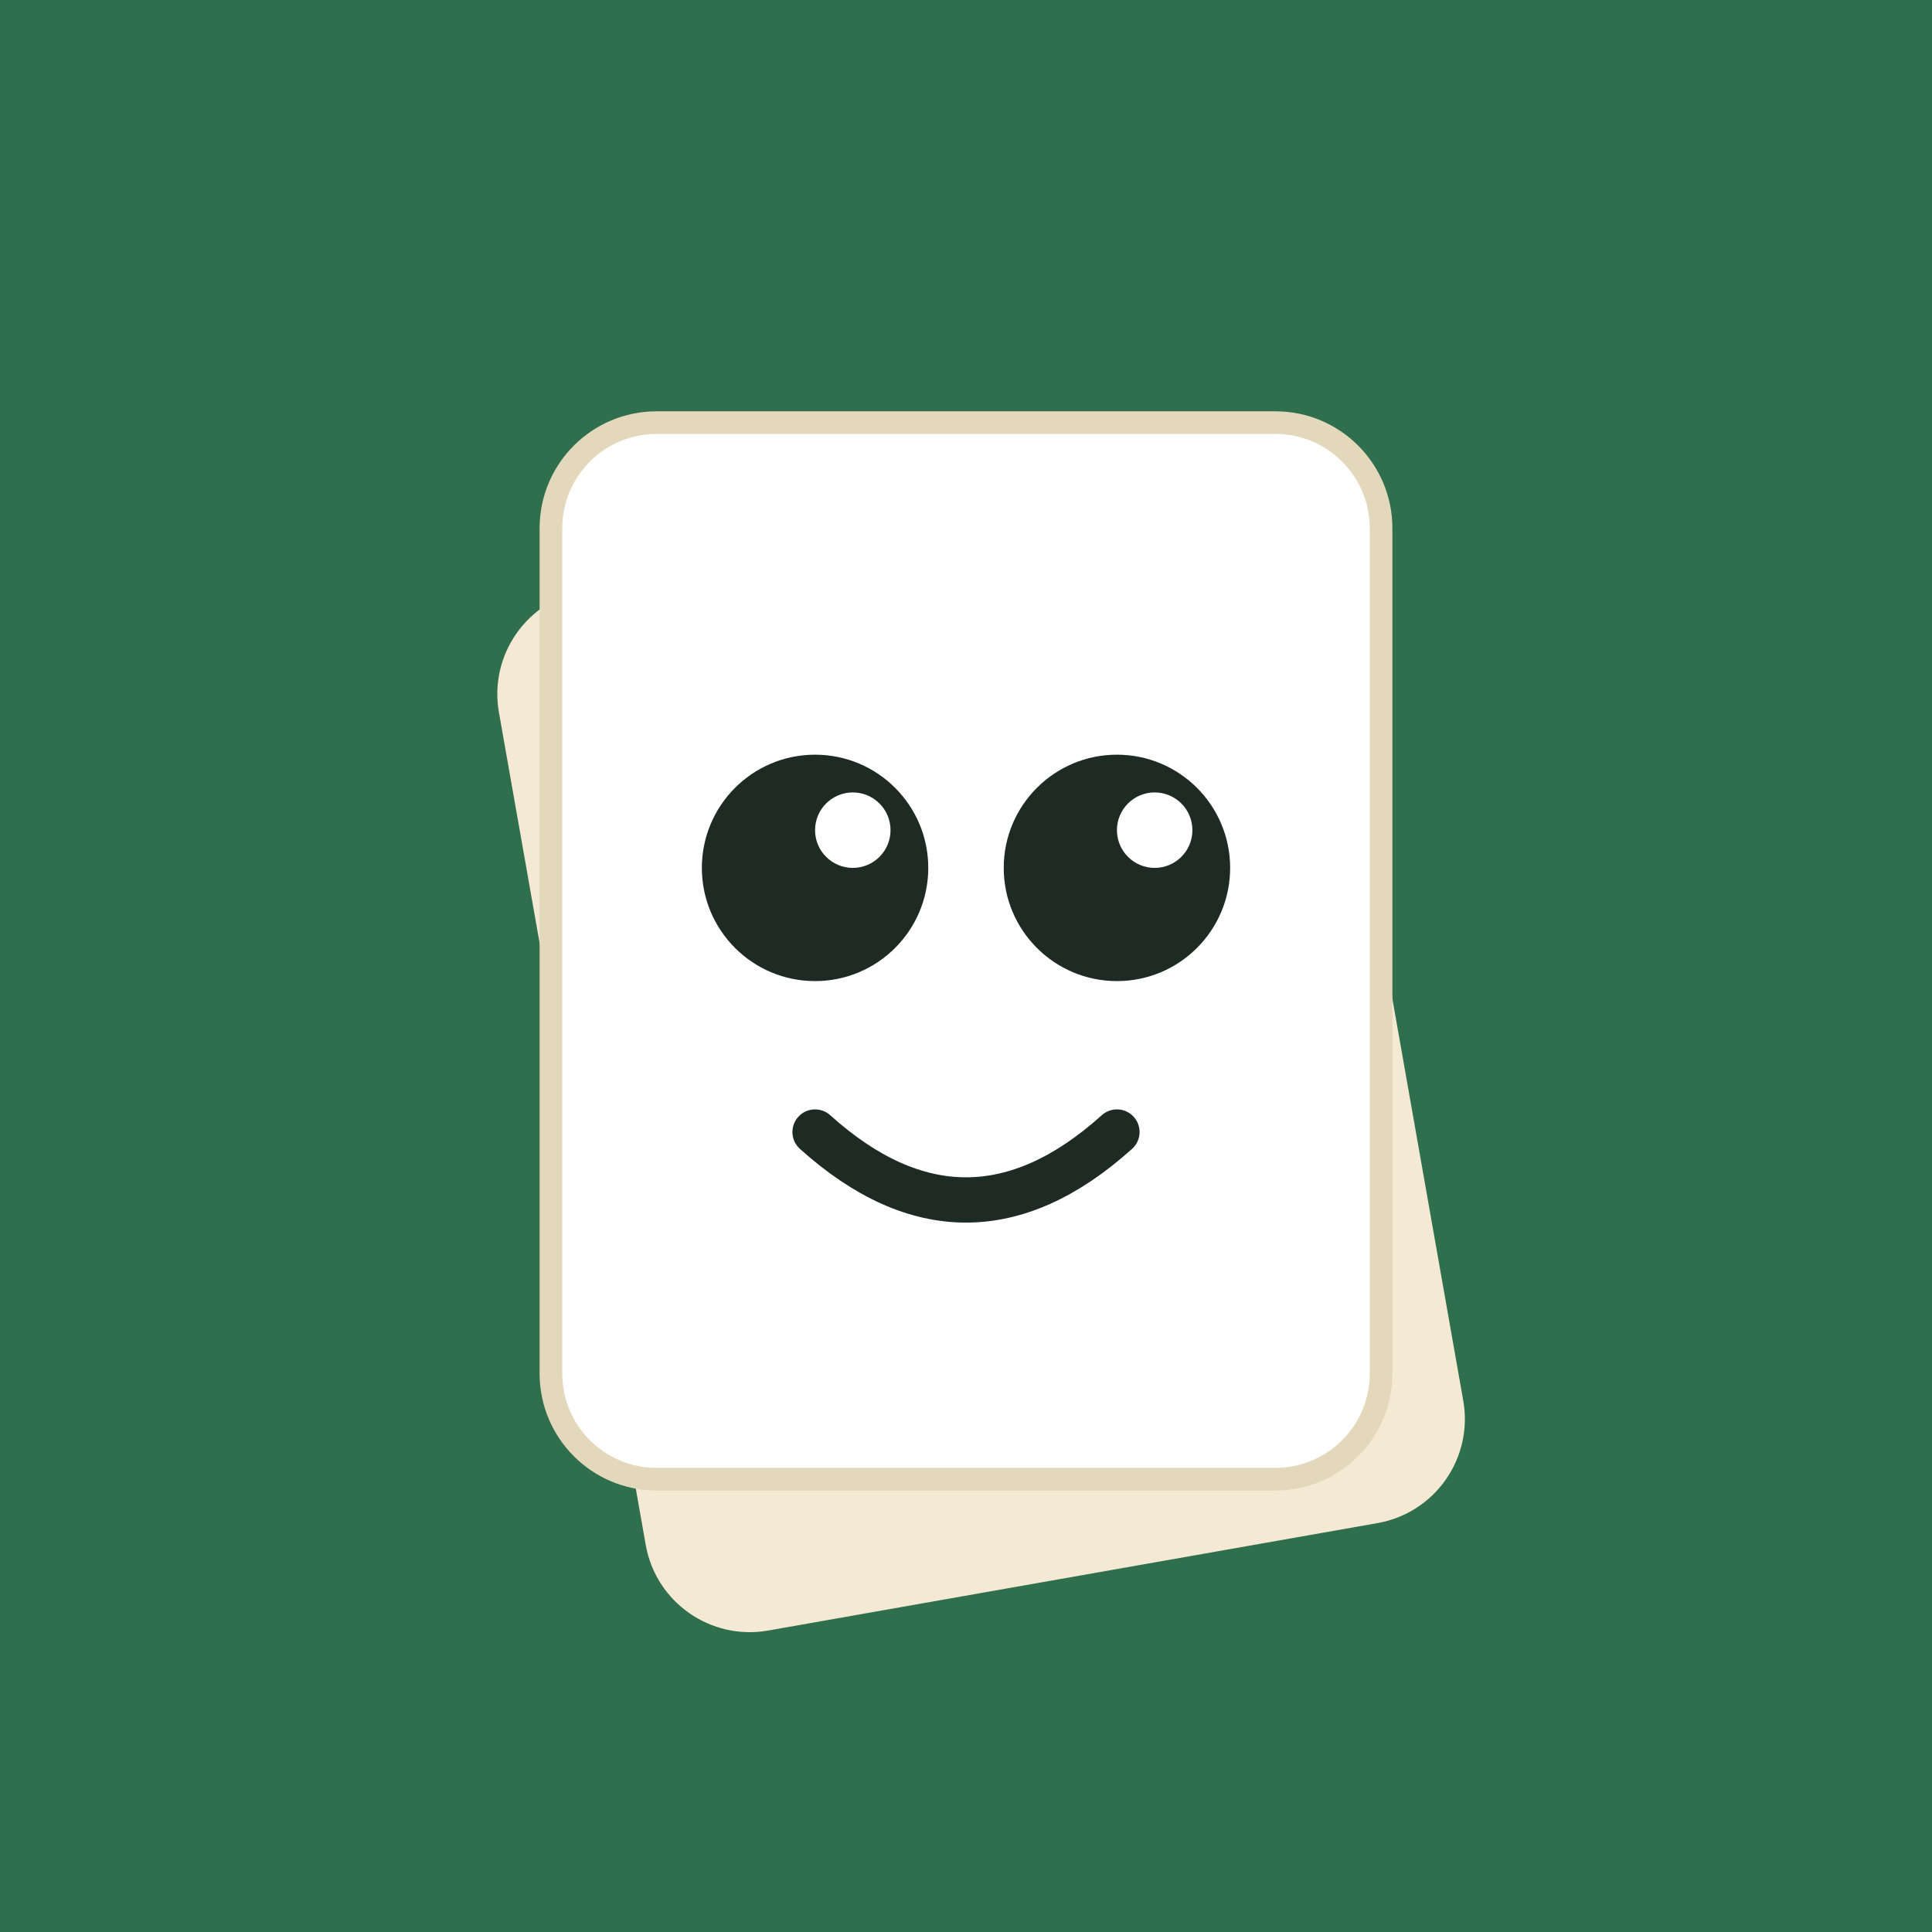
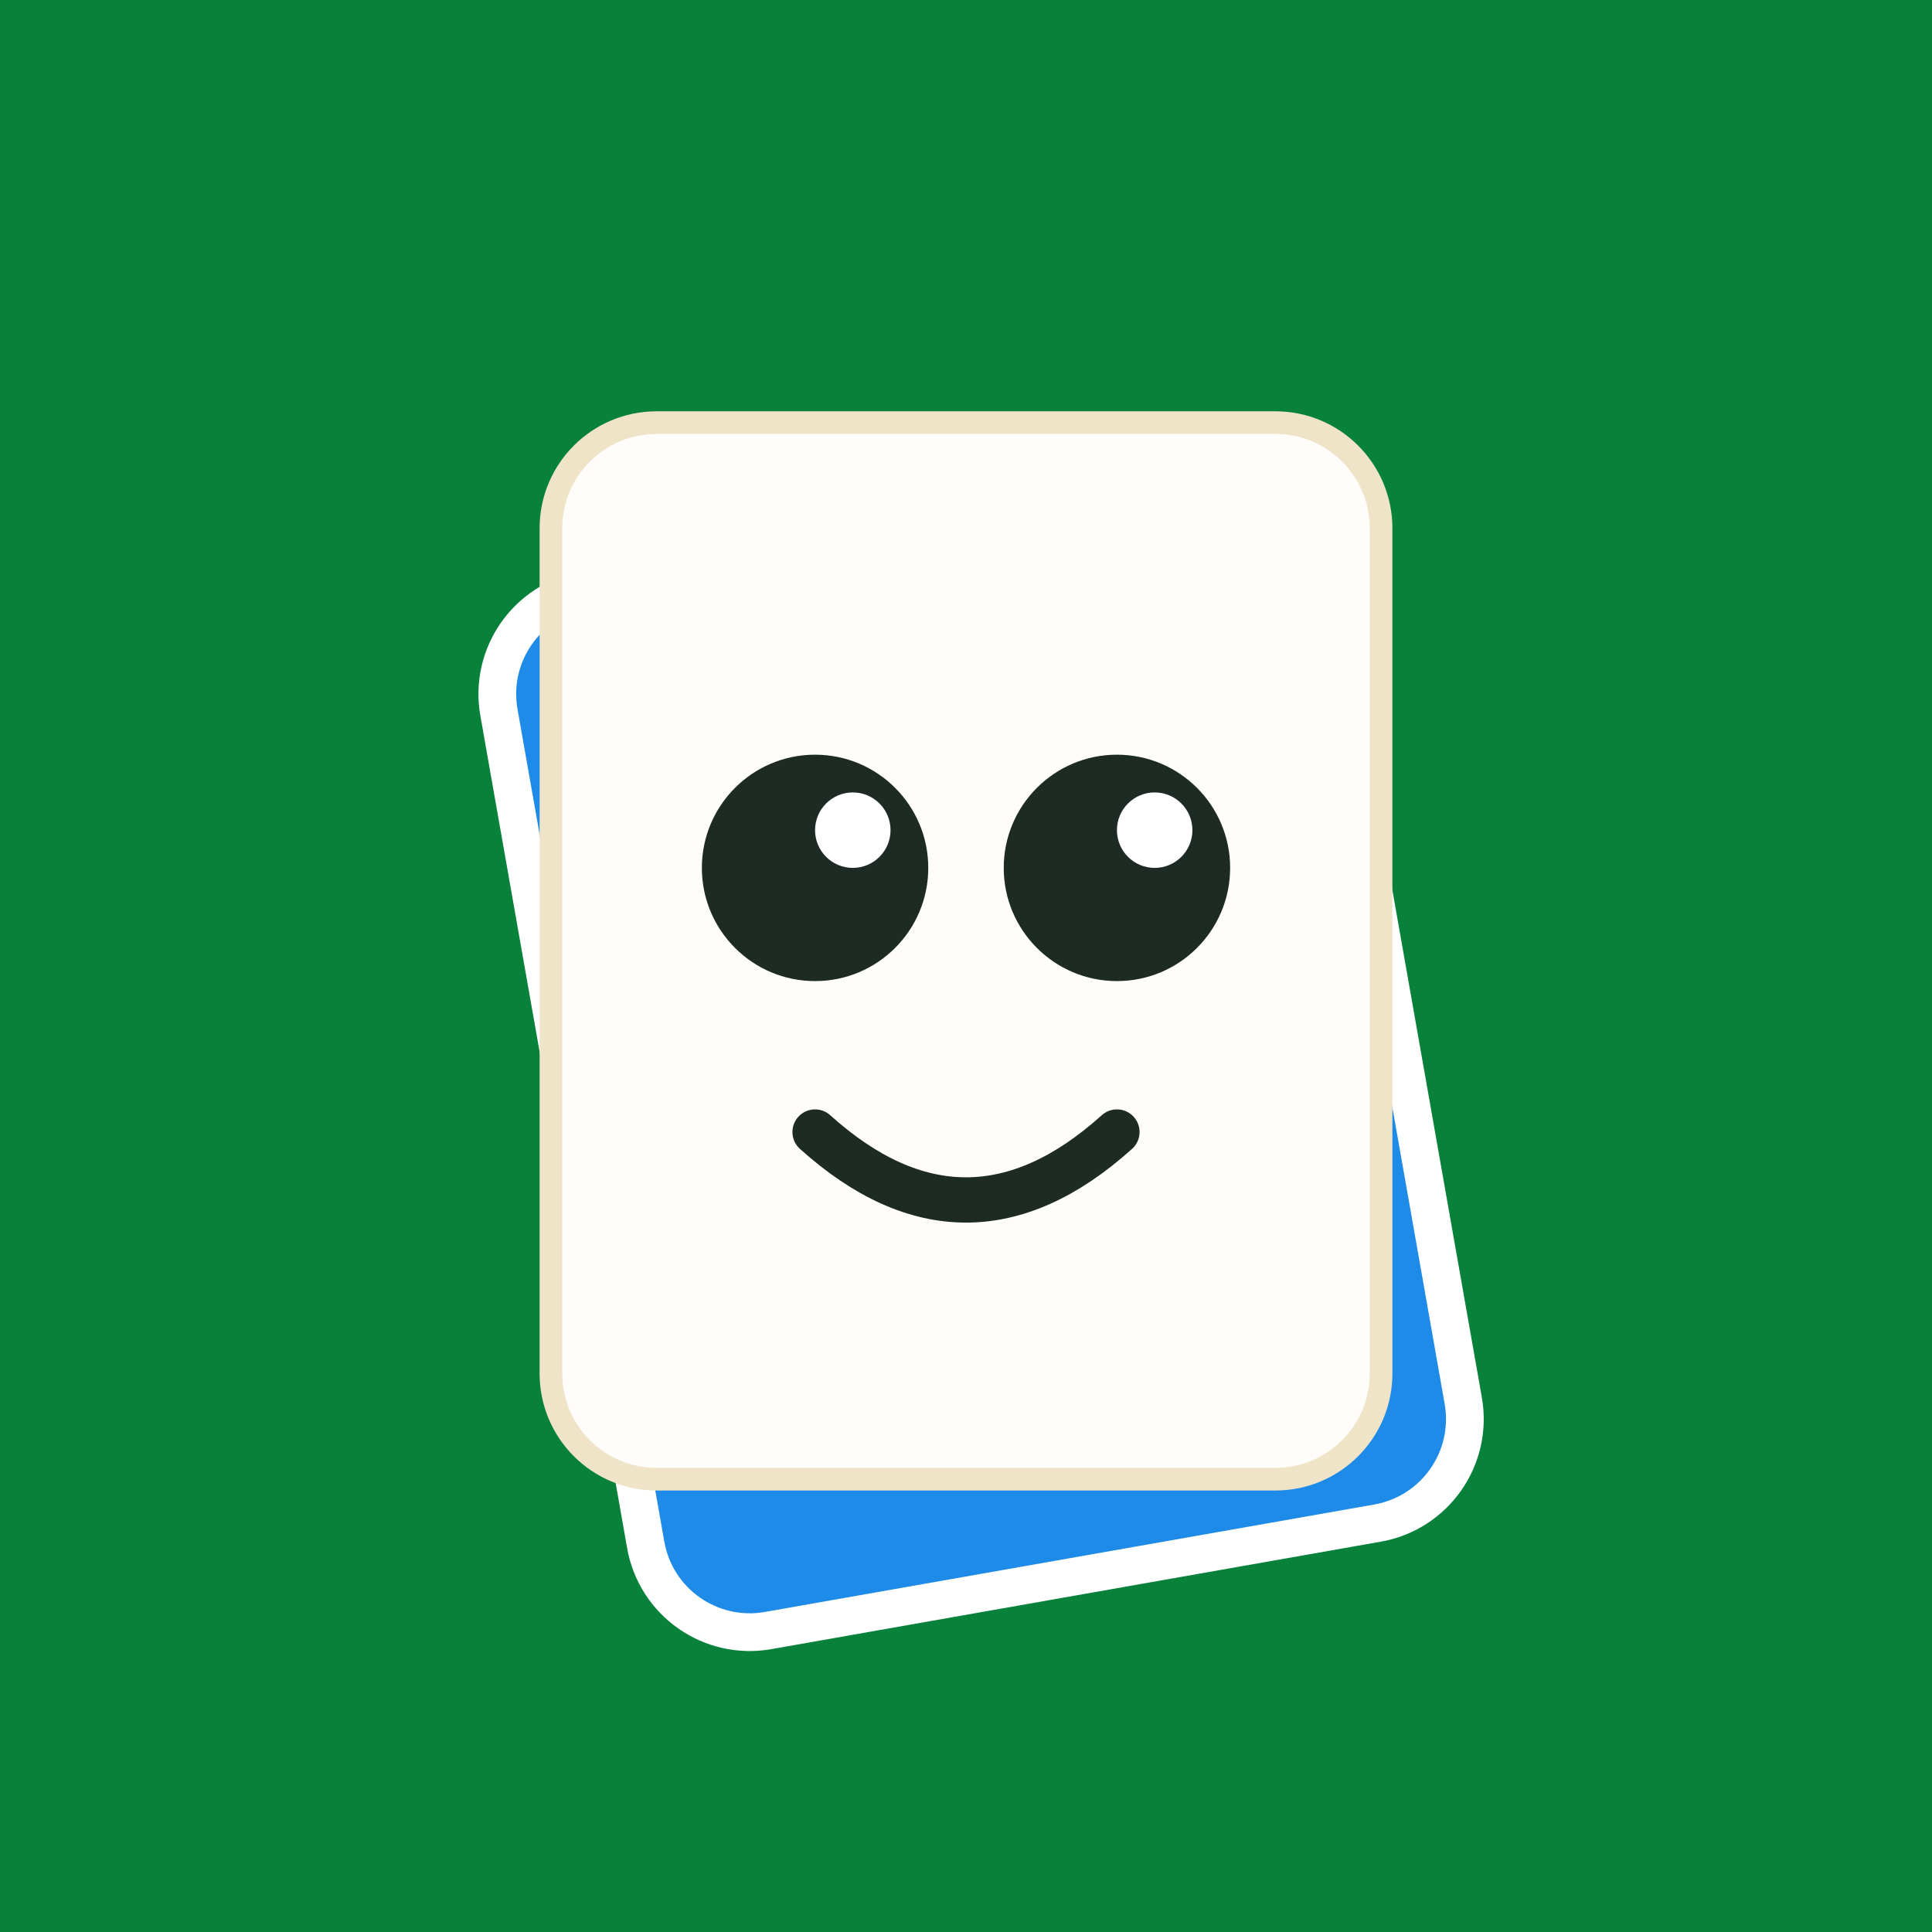
<svg xmlns="http://www.w3.org/2000/svg" viewBox="0 0 512 512">
-   <rect width="512" height="512" fill="#2F6F4E" />
-   <rect x="150" y="140" width="220" height="280" rx="28" fill="#F4E9D2" transform="rotate(-10 260 280)" />
-   <rect x="146" y="112" width="220" height="280" rx="28" fill="#FFFFFF" stroke="#E3D7BC" stroke-width="6" />
+   <rect width="512" height="512" fill="#08813A" />
+   <rect x="150" y="140" width="220" height="280" rx="28" fill="#1D8BE7" stroke="#FFFFFF" stroke-width="10" transform="rotate(-10 260 280)" />
+   <rect x="146" y="112" width="220" height="280" rx="28" fill="#FFFDF9" stroke="#EFE3C8" stroke-width="6" />
  <circle cx="216" cy="230" r="30" fill="#1E2A24" />
  <circle cx="296" cy="230" r="30" fill="#1E2A24" />
  <circle cx="226" cy="220" r="10" fill="#FFFFFF" />
  <circle cx="306" cy="220" r="10" fill="#FFFFFF" />
  <path d="M216 300 Q256 336 296 300" fill="none" stroke="#1E2A24" stroke-width="12" stroke-linecap="round" />
</svg>
